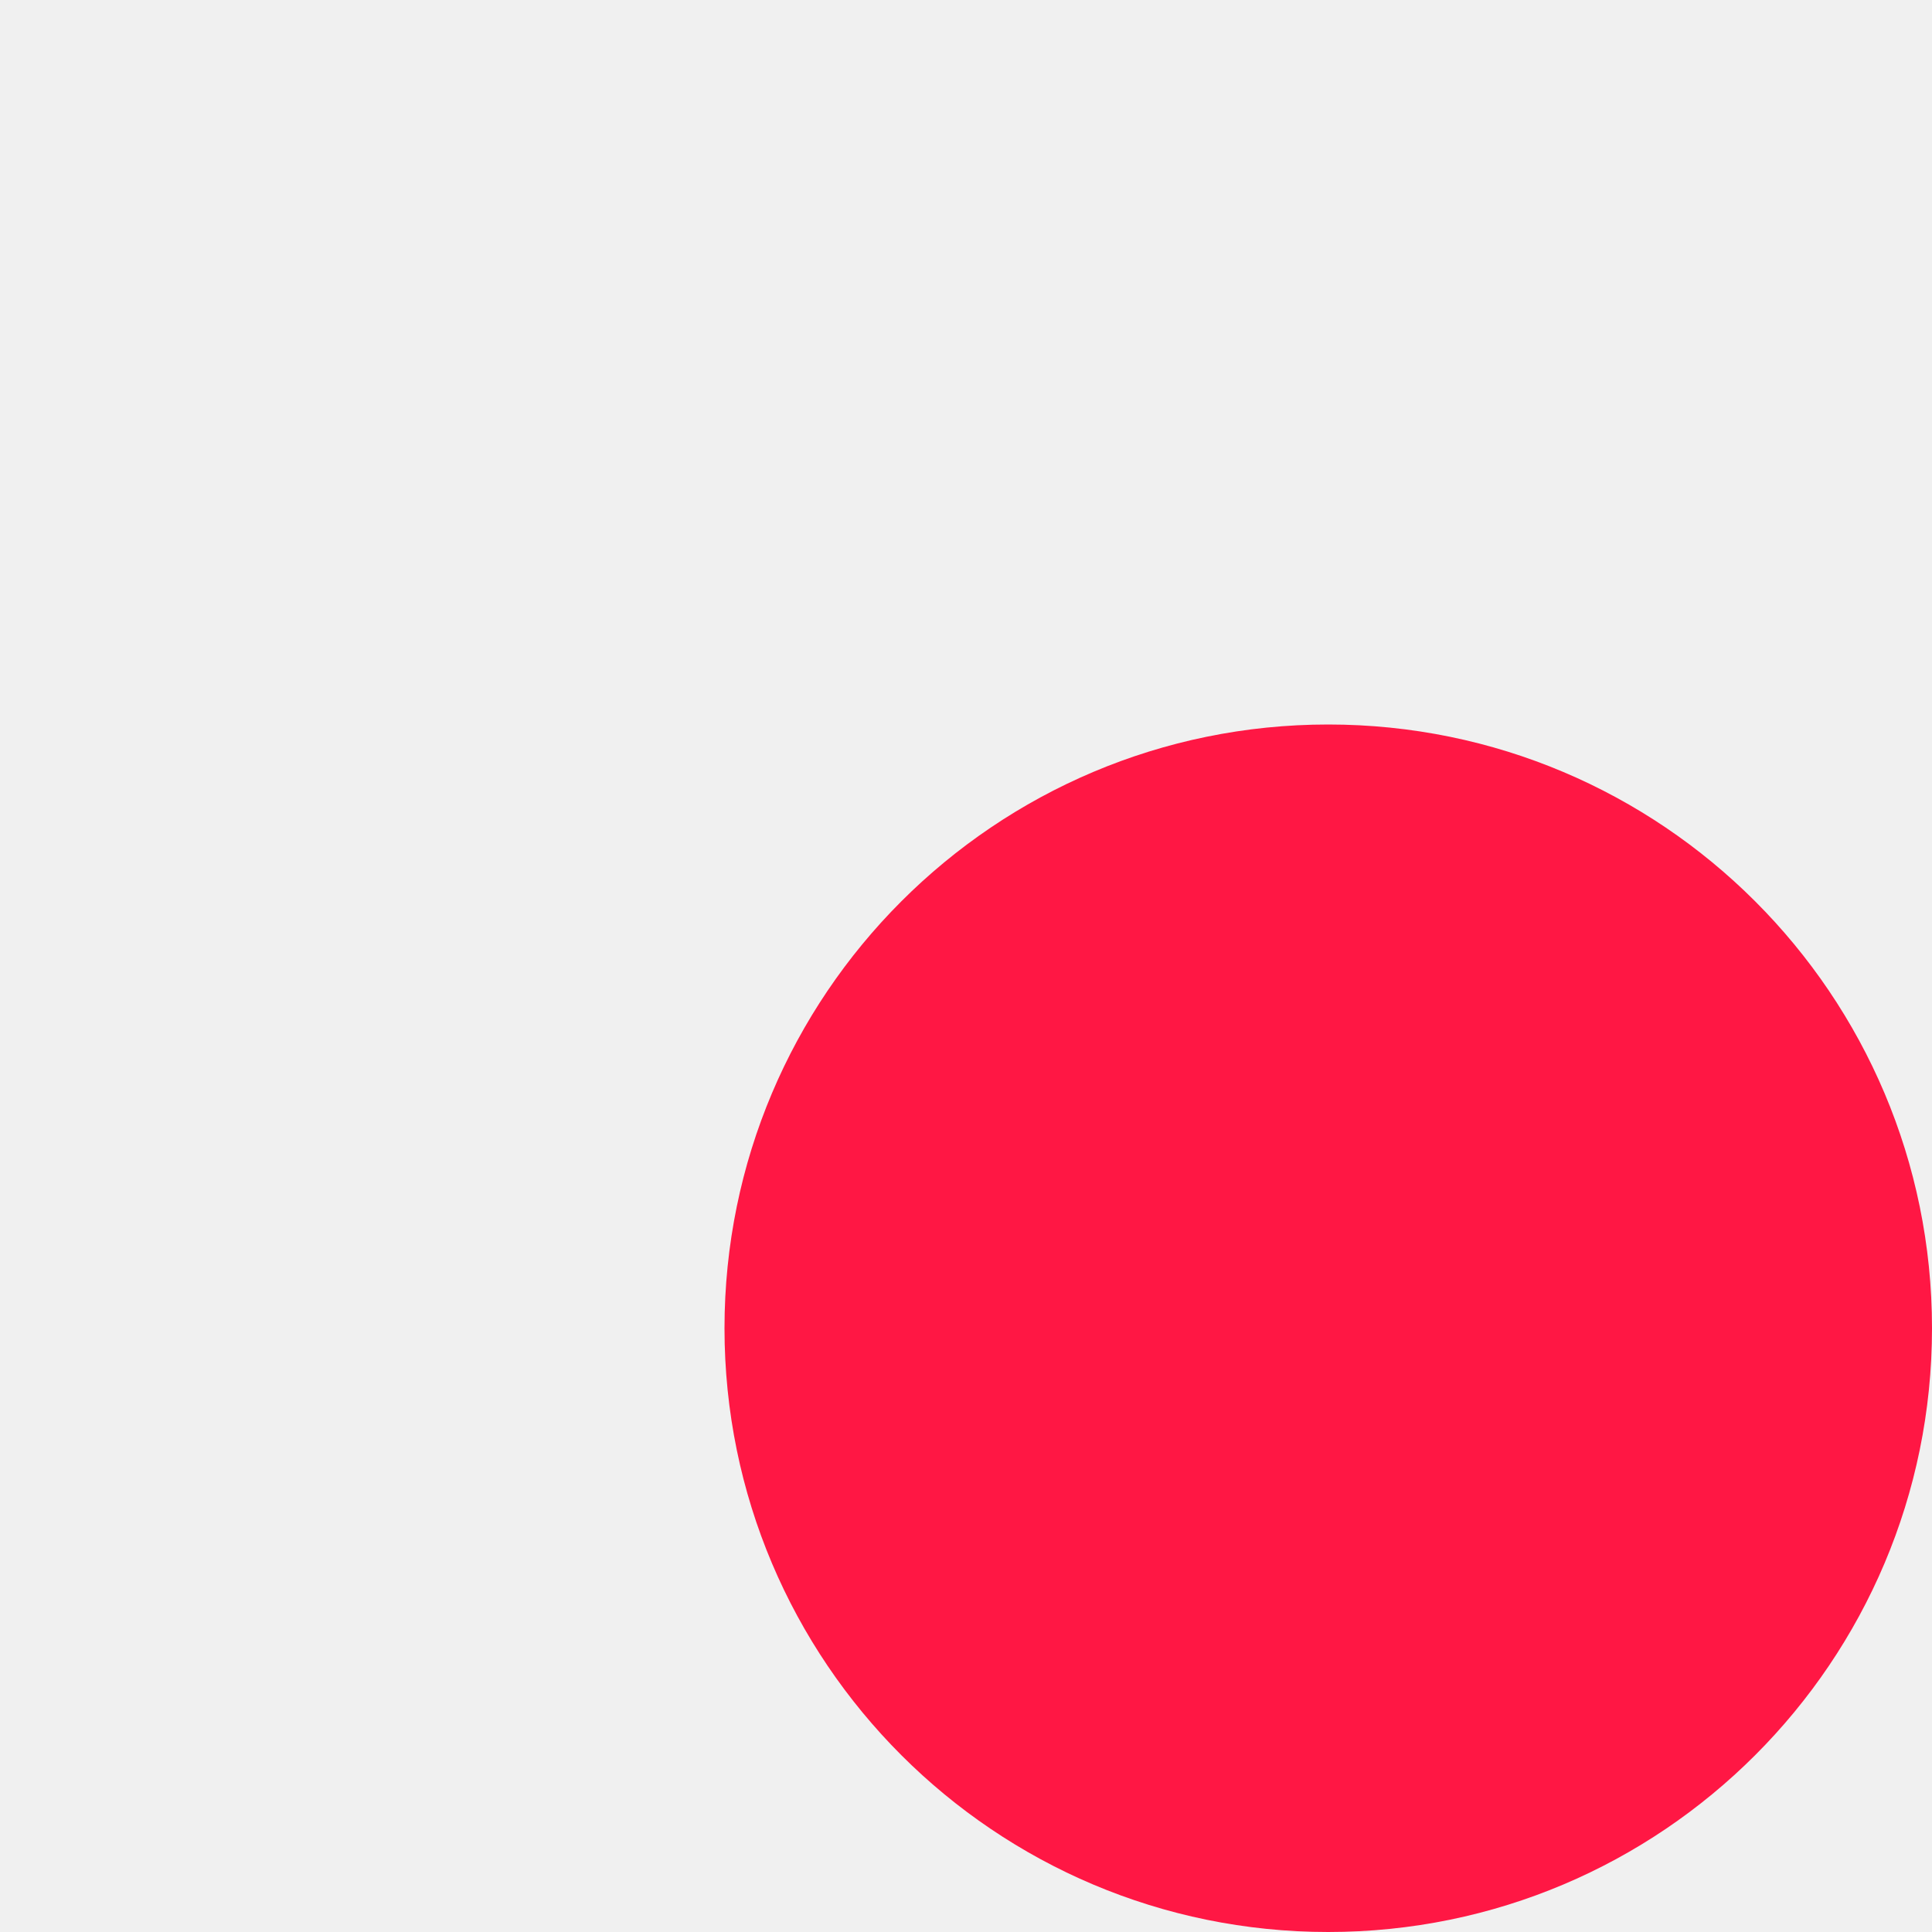
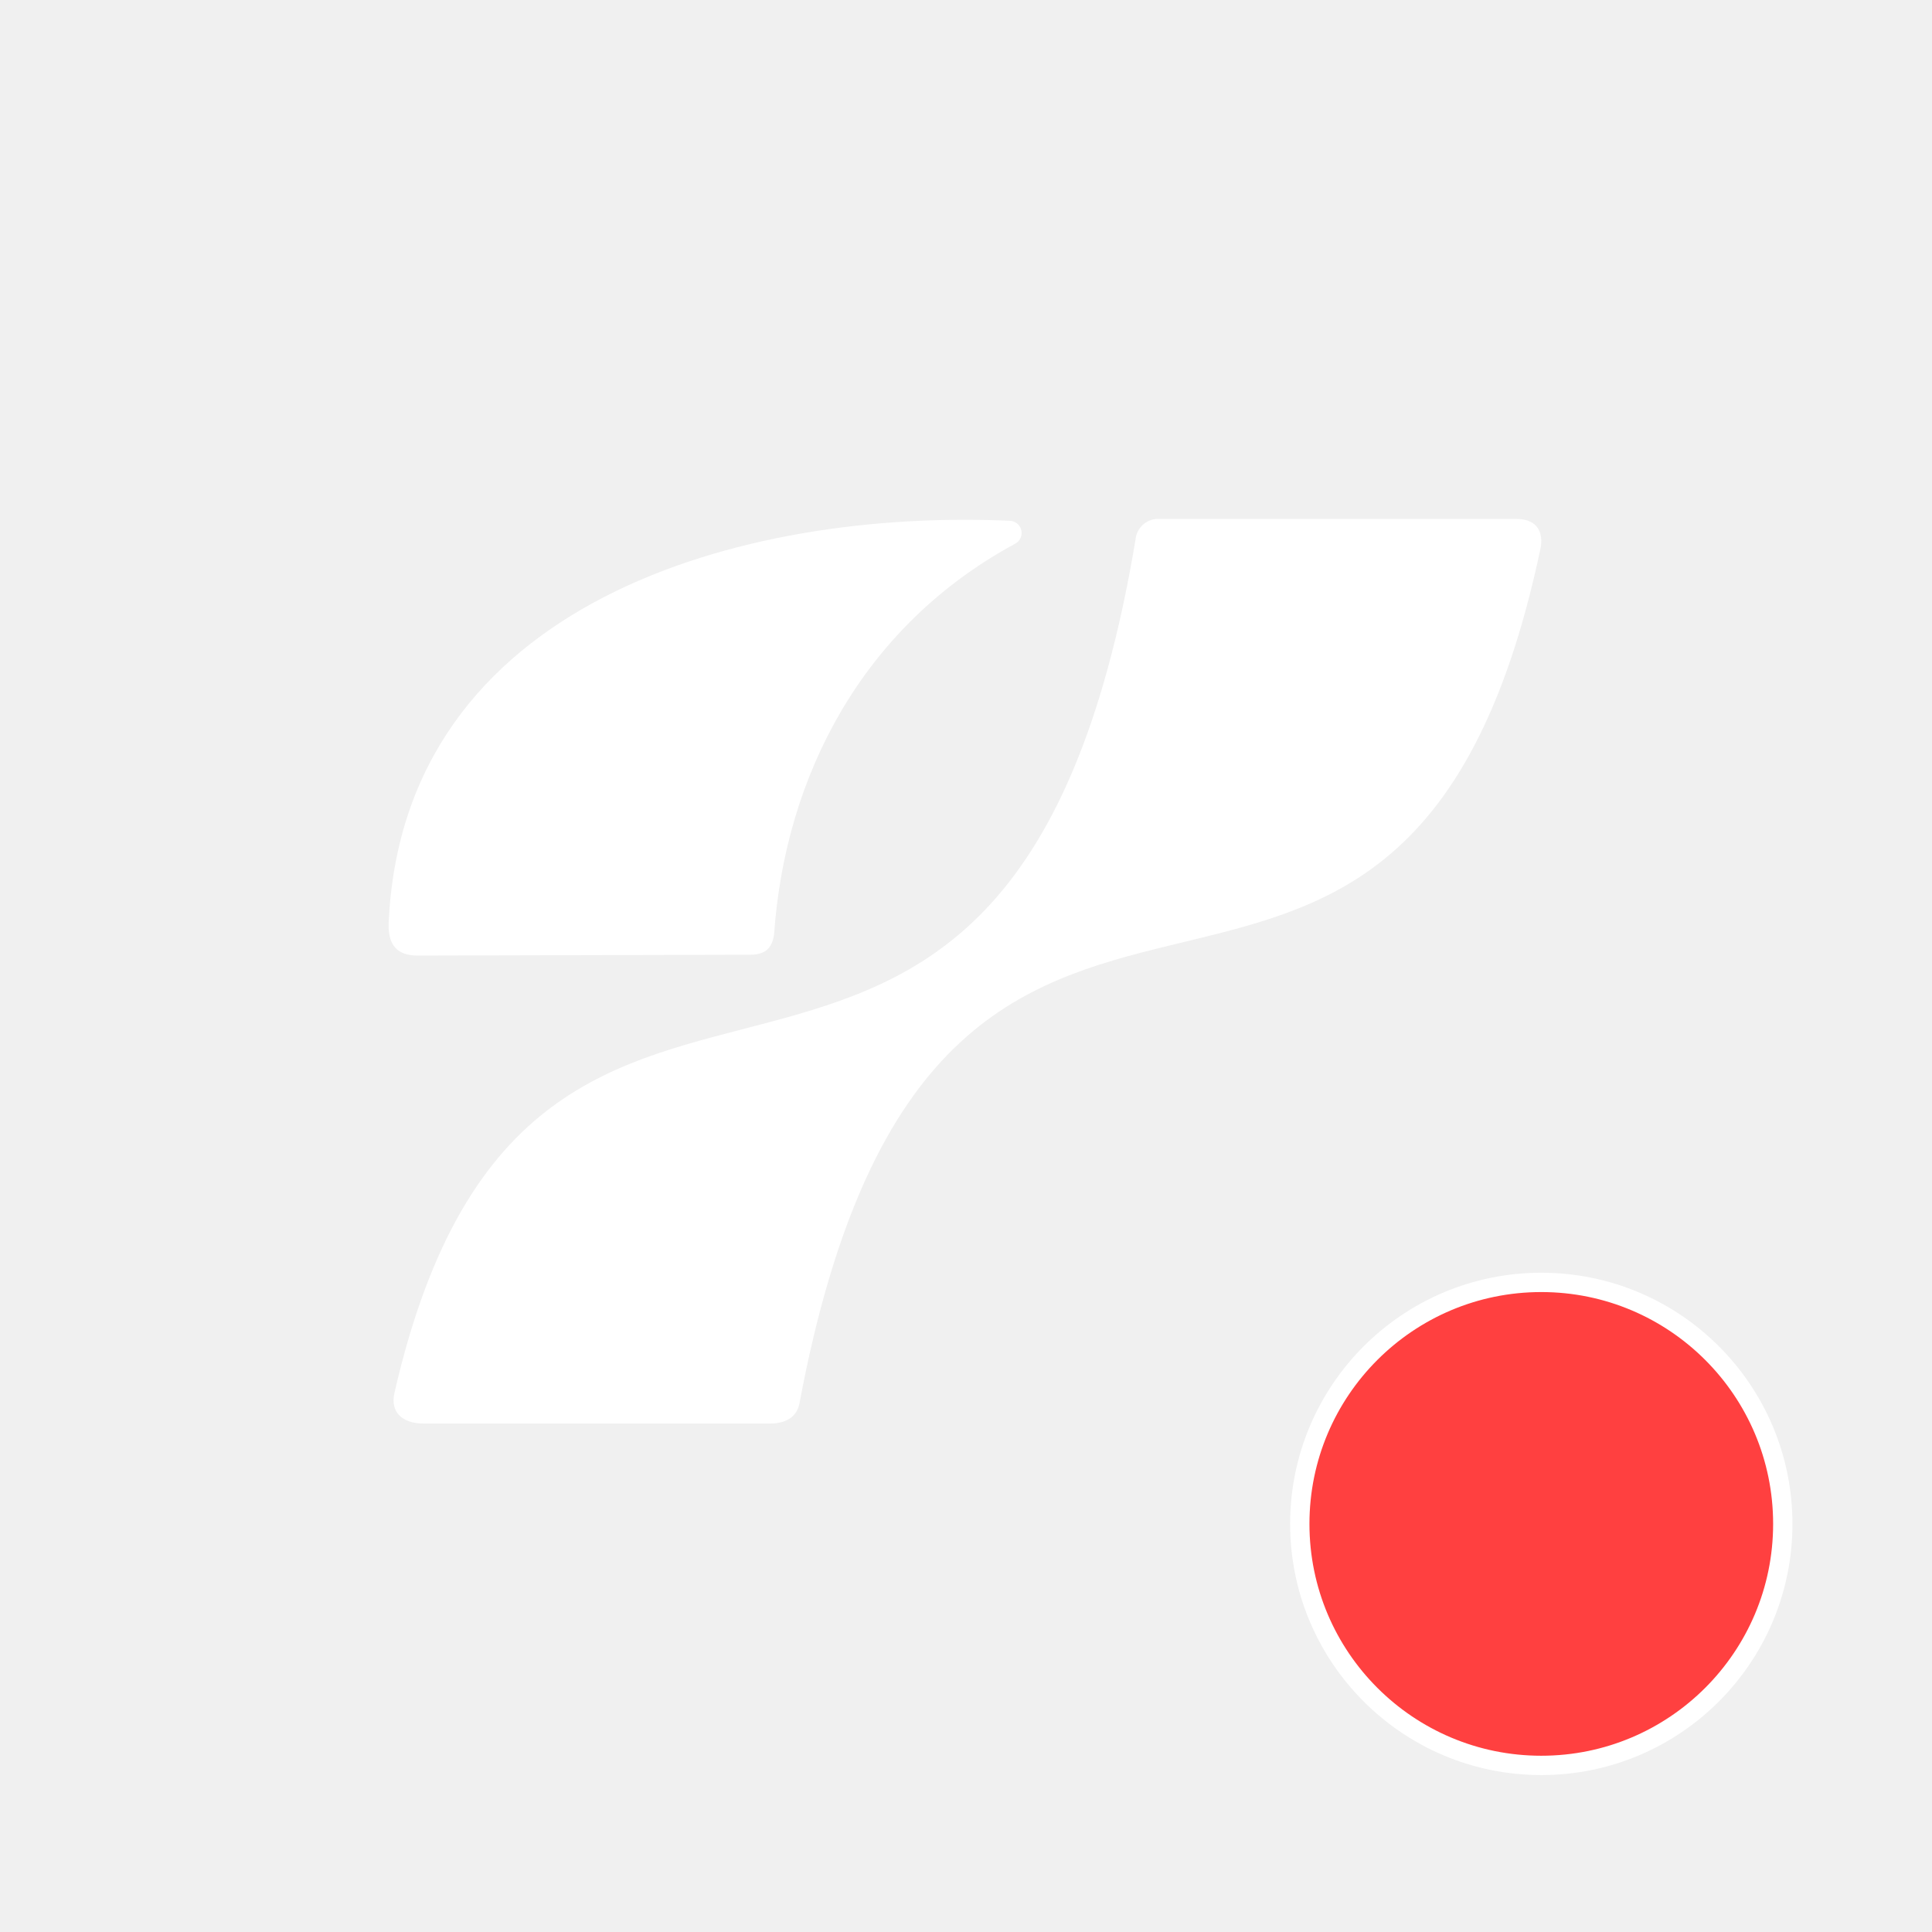
- <svg xmlns="http://www.w3.org/2000/svg" version="1.1" x="0px" y="0px" viewBox="0 0 500 500" style="enable-background:new 0 0 500 500;" xml:space="preserve" id="svg2">
-   <defs id="defs12">
-     <clipPath clipPathUnits="userSpaceOnUse" id="clipPath4148">
-       <g id="g4150" style="fill:#000000;fill-opacity:0.702;stroke:none" transform="matrix(0.9999893,0,0,0.9999893,-0.01497322,0.02529433)">
-         <g id="g4152" style="fill:#000000;fill-opacity:0.702;stroke:none">
-           <path id="path4154" class="st0" d="m 396.9,47.7 2.6,53.1 c 43,47.5 60,114.8 38.6,178.1 C 406.1,373.3 300.7,423 202.7,389.8 104.7,356.6 51.1,253.1 83,158.7 104.5,95.2 159.2,52 222.5,40.5 L 256.7,0.1 C 150,-2.8 49.3,63.4 13.3,169.9 -31,300.6 39.1,442.5 169.9,486.7 300.7,530.9 442.5,460.9 486.8,330.1 522.7,223.9 483.1,110.3 396.9,47.7 Z" style="clip-rule:evenodd;fill:#000000;fill-opacity:0.702;fill-rule:evenodd;stroke:none" />
-         </g>
-         <path id="path4156" class="st0" d="m 335.6,204.3 -1.8,-74.2 -1.5,-42.7 -1,-37 c 0,0 0.2,-17.8 -0.4,-22 -0.1,-0.9 -0.4,-1.6 -0.7,-2.2 0,-0.1 -0.1,-0.2 -0.1,-0.3 0,-0.1 -0.1,-0.2 -0.1,-0.2 -0.7,-1.2 -1.8,-2.1 -3.1,-2.6 -1.4,-0.5 -2.9,-0.4 -4.2,0.2 0,0 -0.1,0 -0.1,0 -0.2,0.1 -0.3,0.1 -0.4,0.2 -0.6,0.3 -1.2,0.7 -1.8,1.3 -3,3 -13.7,17.2 -13.7,17.2 l -23.2,28.8 -27.1,33 -46.5,57.8 c 0,0 -21.3,26.6 -16.6,59.4 4.7,32.8 29.1,48.7 48,55.1 18.9,6.4 48,8.5 71.6,-14.7 23.5,-23 22.7,-57.1 22.7,-57.1 z" style="clip-rule:evenodd;fill:#000000;fill-opacity:0.702;fill-rule:evenodd;stroke:none" />
-       </g>
-     </clipPath>
+ <svg xmlns="http://www.w3.org/2000/svg" id="レイヤー_1" data-name="レイヤー 1" viewBox="0 0 300 300">
+   <defs>
+     <style>.cls-1{fill:#fff;}.cls-2{fill:#ff4040;stroke:#fff;stroke-miterlimit:10;stroke-width:3px;}</style>
  </defs>
-   <style type="text/css" id="style4"> .st0{fill-rule:evenodd;clip-rule:evenodd;fill:#222222;} </style>
-   <path style="opacity:1;fill:#ffffff;fill-opacity:1;stroke:none;stroke-width:1;stroke-miterlimit:4;stroke-dasharray:none;stroke-opacity:1" d="M -62.5 -62.5 L -62.5 562.5 L 562.5 562.5 L 562.5 -62.5 L -62.5 -62.5 z M 343.75 156.25 A 187.5 187.5 0 0 1 531.25 343.75 A 187.5 187.5 0 0 1 343.75 531.25 A 187.5 187.5 0 0 1 156.25 343.75 A 187.5 187.5 0 0 1 343.75 156.25 z " id="rect4141" clip-path="url(#clipPath4148)" />
-   <circle style="opacity:1;fill:#ff1744;fill-opacity:1;stroke:none;stroke-width:1;stroke-miterlimit:4;stroke-dasharray:none;stroke-opacity:1" id="path4137" cx="343.75" cy="343.75" r="156.25" />
+   <g id="_9luVuW.tif" data-name=" 9luVuW.tif">
+     <path class="cls-1" d="M156.82,80.87a1.89,1.89,0,0,1,.81,3.56c-23.86,12.91-35.7,36.23-37.42,60.53-.24,2.2-1.34,3.29-3.72,3.29l-51.66.13c-3.23,0-4.53-1.7-4.49-4.85C62.45,93.29,115.55,79,156.82,80.87Z" />
+     <path class="cls-1" d="M176.32,83.81C156.46,202.72,83.16,120.44,61.24,216.33c-.66,2.92,1.19,4.72,4.58,4.72h53.72c2.59,0,4.22-1.1,4.6-3.14,21.78-116.29,93.16-29.09,115.05-132.65.51-2.42-.31-4.68-3.77-4.68H180.13a3.54,3.54,0,0,0-3.81,3.22Z" />
+   </g>
+   <circle class="cls-2" cx="239.33" cy="236.63" r="37.5" />
</svg>
